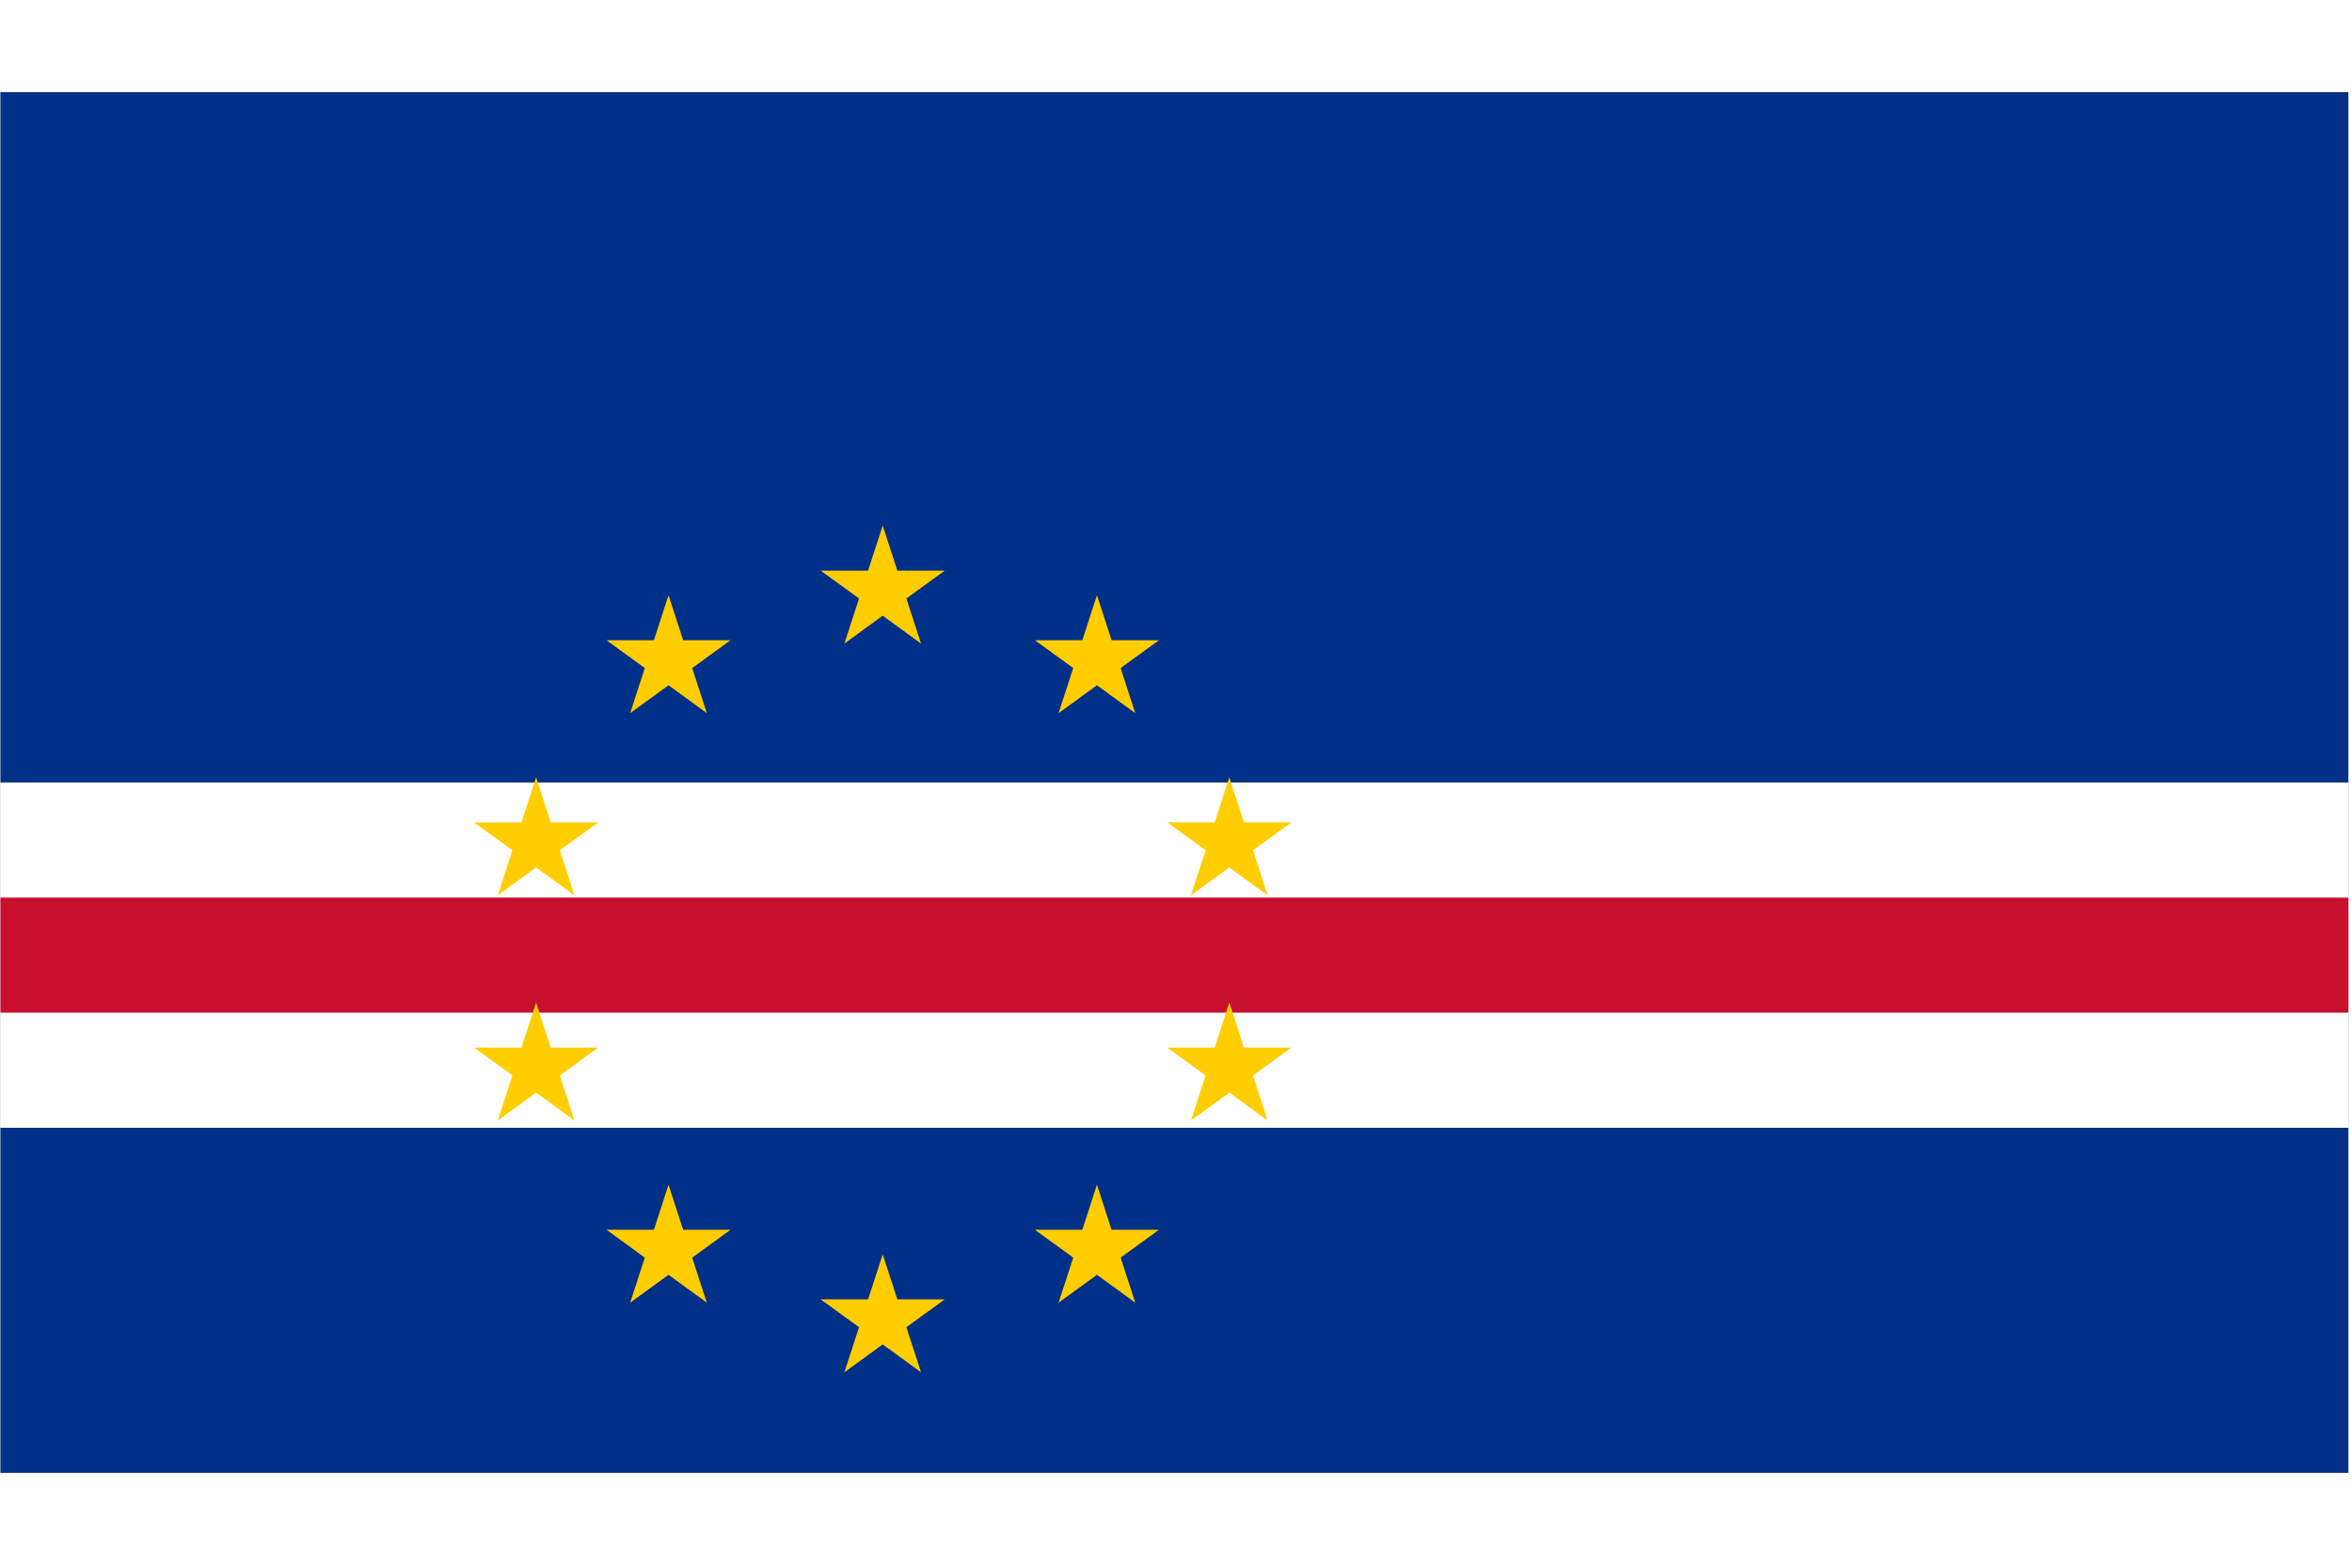
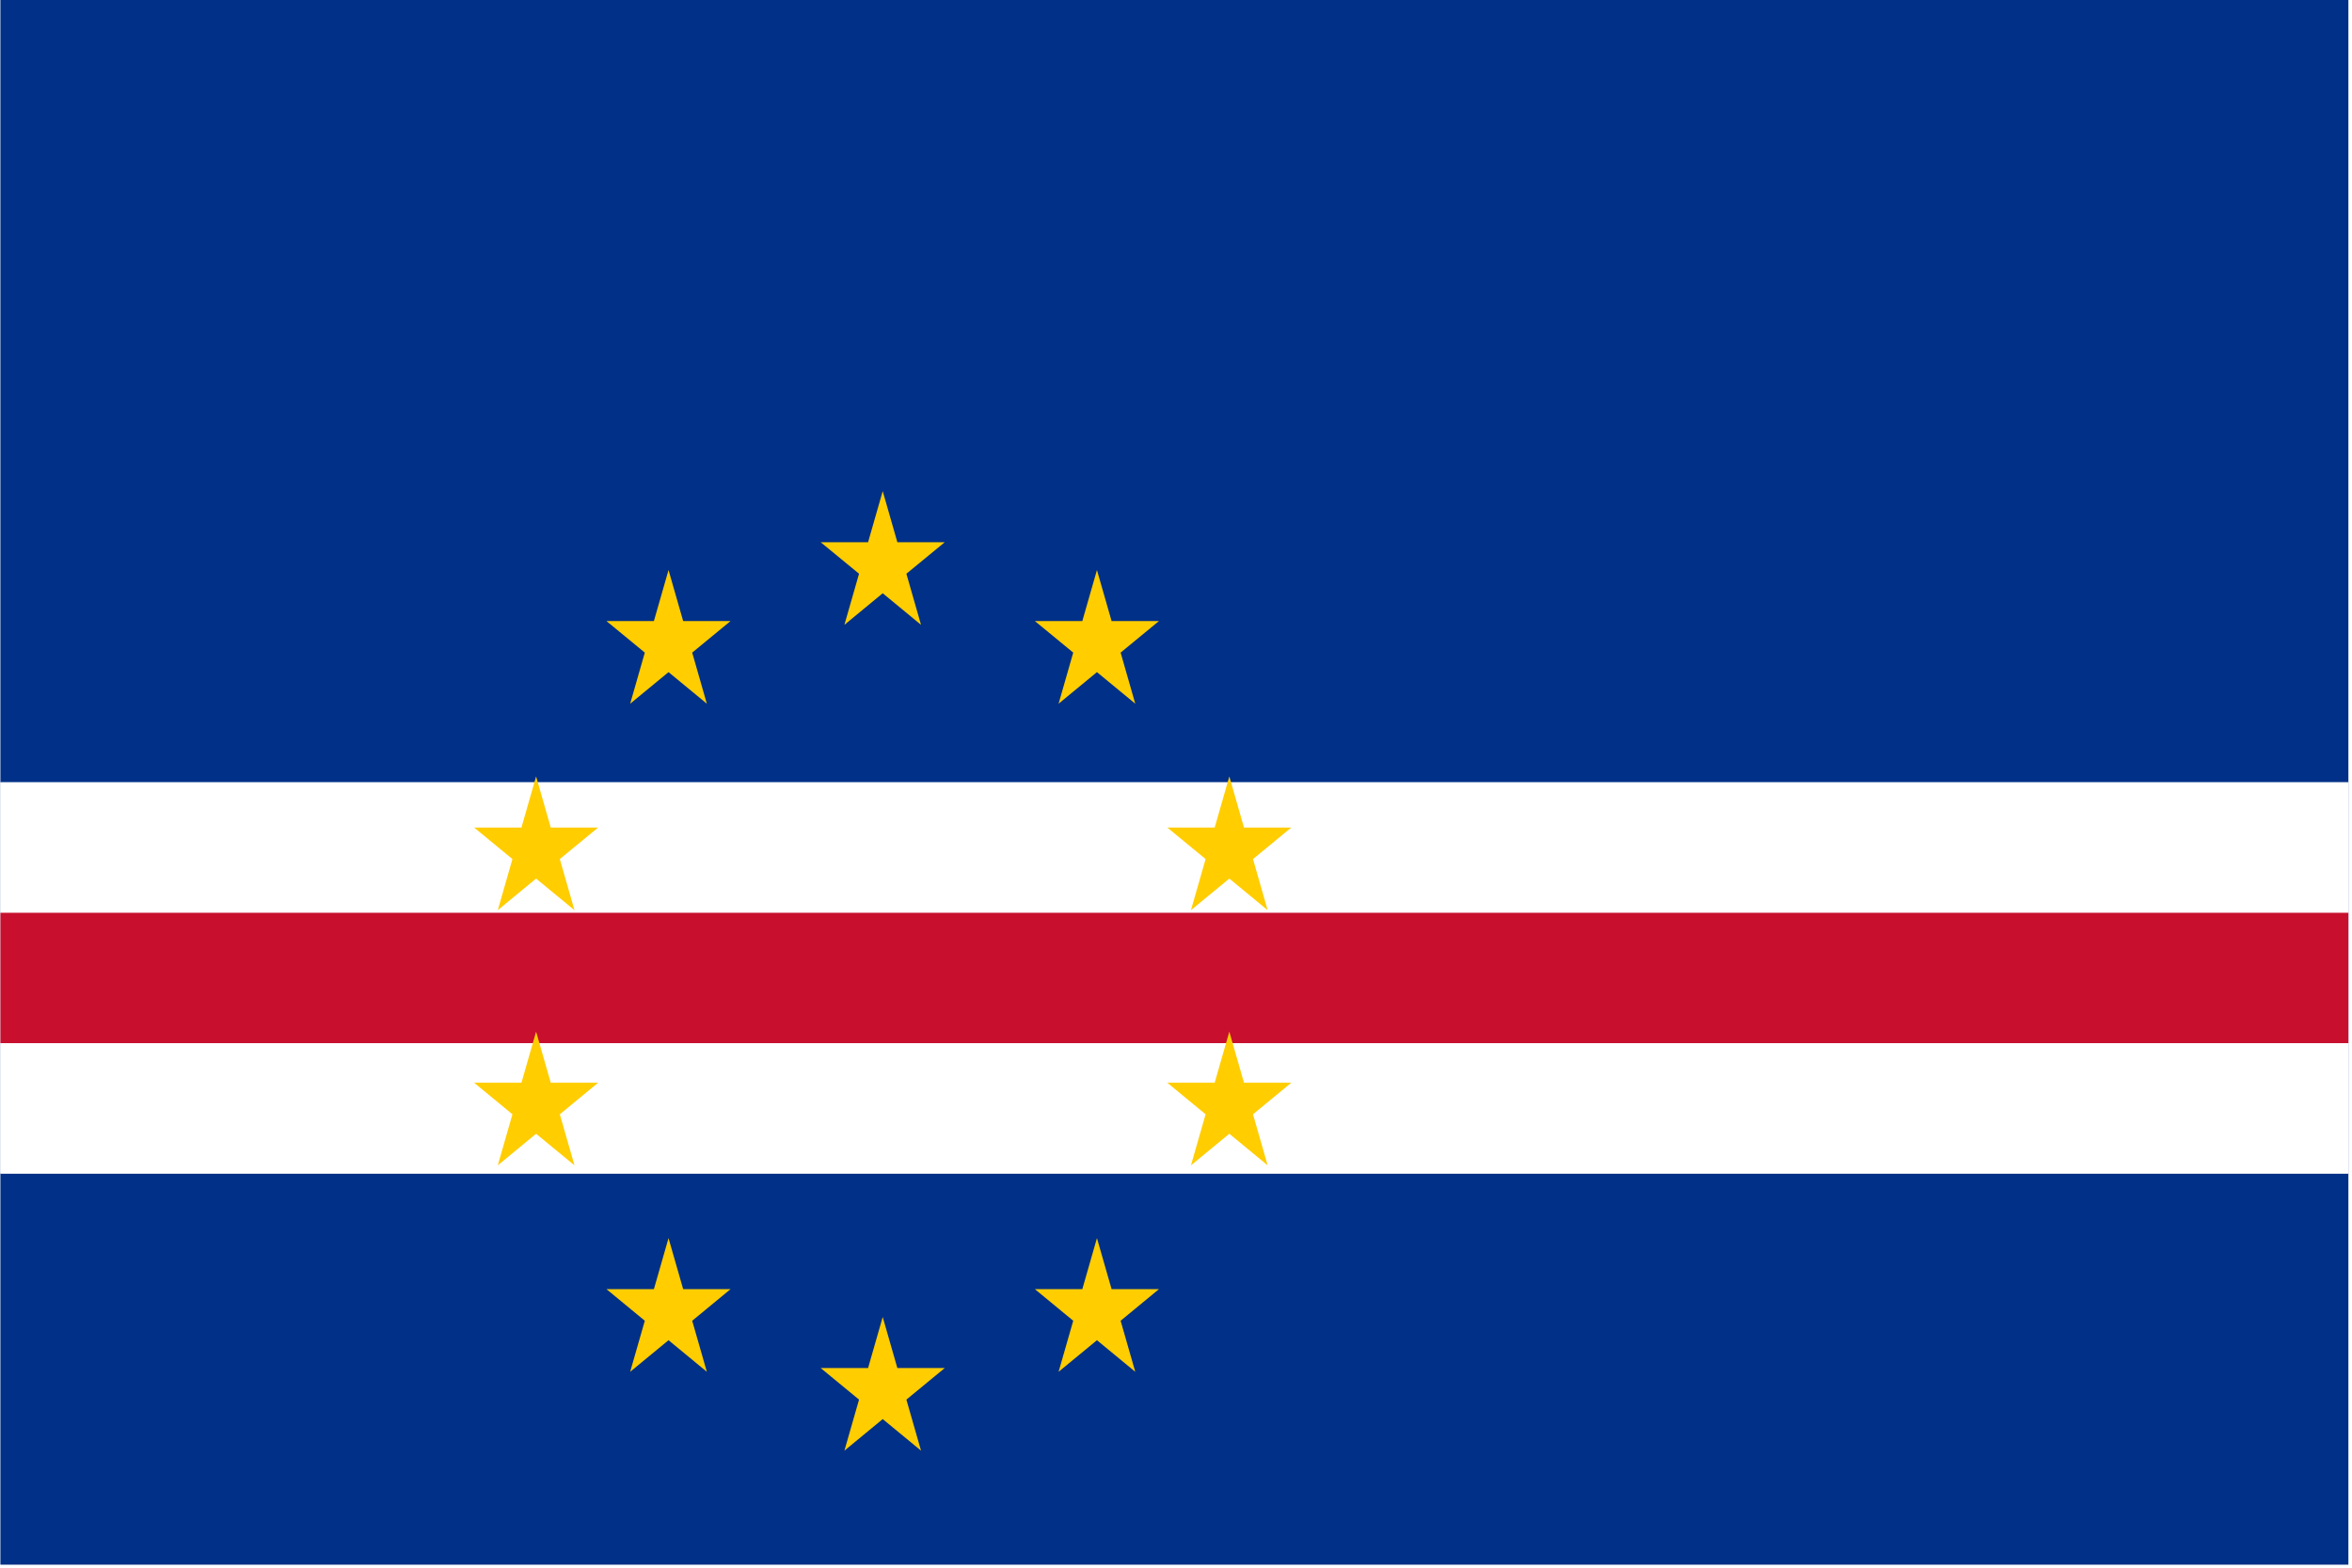
<svg xmlns="http://www.w3.org/2000/svg" viewBox="0 0 513 342">
-   <svg x="0.00" y="20.11" width="513.00" height="301.79" viewBox="0 0 481.85 283.46" preserveAspectRatio="xMidYMid meet">
+   <svg x="0" y="0" width="513" height="342" viewBox="0 0 481.85 283.46" preserveAspectRatio="none">
    <defs>
      <clipPath id="clip-0">
        <path clip-rule="nonzero" d="M 0.08 0 L 481.11 0 L 481.11 282.92 L 0.08 282.92 Z M 0.08 0 " />
      </clipPath>
      <clipPath id="clip-1">
        <path clip-rule="nonzero" d="M 0.08 141 L 481.11 141 L 481.11 213 L 0.08 213 Z M 0.08 141 " />
      </clipPath>
      <clipPath id="clip-2">
        <path clip-rule="nonzero" d="M 0.08 165 L 481.11 165 L 481.11 189 L 0.08 189 Z M 0.08 165 " />
      </clipPath>
    </defs>
    <g clip-path="url(#clip-0)">
      <path fill-rule="nonzero" fill="rgb(0%, 18.82%, 52.93%)" fill-opacity="1" d="M 0.08 282.93 L 0.08 0 L 481.11 0 L 481.11 282.93 Z M 0.08 282.93 " />
    </g>
    <g clip-path="url(#clip-1)">
      <path fill-rule="nonzero" fill="rgb(100%, 100%, 100%)" fill-opacity="1" d="M 0.08 212.19 L 0.08 141.46 L 481.11 141.46 L 481.11 212.19 Z M 0.08 212.19 " />
      <path fill-rule="nonzero" fill="rgb(100%, 100%, 100%)" fill-opacity="1" d="M 0.08 212.19 L 0.08 141.46 L 481.11 141.46 L 481.11 212.19 Z M 0.08 212.19 " />
    </g>
    <g clip-path="url(#clip-2)">
      <path fill-rule="nonzero" fill="rgb(78.43%, 6.27%, 18.03%)" fill-opacity="1" d="M 0.08 188.61 L 0.08 165.04 L 481.11 165.04 L 481.11 188.61 Z M 0.08 188.61 " />
    </g>
    <path fill-rule="nonzero" fill="rgb(100%, 80.39%, 0%)" fill-opacity="1" d="M 251.85 140.39 L 248.85 149.63 L 239.14 149.63 L 246.99 155.33 L 243.99 164.57 L 251.85 158.86 L 259.70 164.57 L 256.70 155.33 L 264.55 149.63 L 254.85 149.63 Z M 251.85 140.39 " />
    <path fill-rule="nonzero" fill="rgb(100%, 80.39%, 0%)" fill-opacity="1" d="M 224.73 103.07 L 221.73 112.30 L 212.02 112.30 L 219.87 118.00 L 216.87 127.24 L 224.73 121.53 L 232.58 127.24 L 229.58 118.00 L 237.43 112.30 L 227.73 112.30 Z M 224.73 103.07 " />
    <path fill-rule="nonzero" fill="rgb(100%, 80.39%, 0%)" fill-opacity="1" d="M 180.84 88.80 L 177.84 98.04 L 168.13 98.04 L 175.99 103.74 L 172.99 112.98 L 180.84 107.27 L 188.69 112.98 L 185.69 103.74 L 193.55 98.04 L 183.84 98.04 Z M 180.84 88.80 " />
    <path fill-rule="nonzero" fill="rgb(100%, 80.39%, 0%)" fill-opacity="1" d="M 136.96 103.07 L 133.96 112.30 L 124.25 112.30 L 132.10 118.00 L 129.10 127.24 L 136.96 121.53 L 144.81 127.24 L 141.81 118.00 L 149.66 112.30 L 139.96 112.30 Z M 136.96 103.07 " />
    <path fill-rule="nonzero" fill="rgb(100%, 80.39%, 0%)" fill-opacity="1" d="M 109.83 140.39 L 106.83 149.63 L 97.13 149.63 L 104.98 155.33 L 101.98 164.57 L 109.83 158.86 L 117.69 164.57 L 114.69 155.33 L 122.54 149.63 L 112.83 149.63 Z M 109.83 140.39 " />
    <path fill-rule="nonzero" fill="rgb(100%, 80.39%, 0%)" fill-opacity="1" d="M 109.83 186.54 L 106.83 195.77 L 97.13 195.77 L 104.98 201.48 L 101.98 210.71 L 109.83 205.00 L 117.69 210.71 L 114.69 201.48 L 122.54 195.77 L 112.83 195.77 Z M 109.83 186.54 " />
    <path fill-rule="nonzero" fill="rgb(100%, 80.39%, 0%)" fill-opacity="1" d="M 136.96 223.87 L 133.96 233.10 L 124.25 233.10 L 132.10 238.81 L 129.10 248.04 L 136.96 242.33 L 144.81 248.04 L 141.81 238.81 L 149.66 233.10 L 139.96 233.10 Z M 136.96 223.87 " />
    <path fill-rule="nonzero" fill="rgb(100%, 80.39%, 0%)" fill-opacity="1" d="M 180.84 238.13 L 177.84 247.36 L 168.13 247.36 L 175.99 253.07 L 172.99 262.30 L 180.84 256.59 L 188.69 262.30 L 185.69 253.07 L 193.55 247.36 L 183.84 247.36 Z M 180.84 238.13 " />
    <path fill-rule="nonzero" fill="rgb(100%, 80.39%, 0%)" fill-opacity="1" d="M 224.73 223.87 L 221.73 233.10 L 212.02 233.10 L 219.87 238.81 L 216.87 248.04 L 224.73 242.33 L 232.58 248.04 L 229.58 238.81 L 237.43 233.10 L 227.73 233.10 Z M 224.73 223.87 " />
    <path fill-rule="nonzero" fill="rgb(100%, 80.39%, 0%)" fill-opacity="1" d="M 251.85 186.54 L 248.85 195.77 L 239.14 195.77 L 246.99 201.48 L 243.99 210.71 L 251.85 205.00 L 259.70 210.71 L 256.70 201.48 L 264.55 195.77 L 254.85 195.77 Z M 251.85 186.54 " />
  </svg>
</svg>
